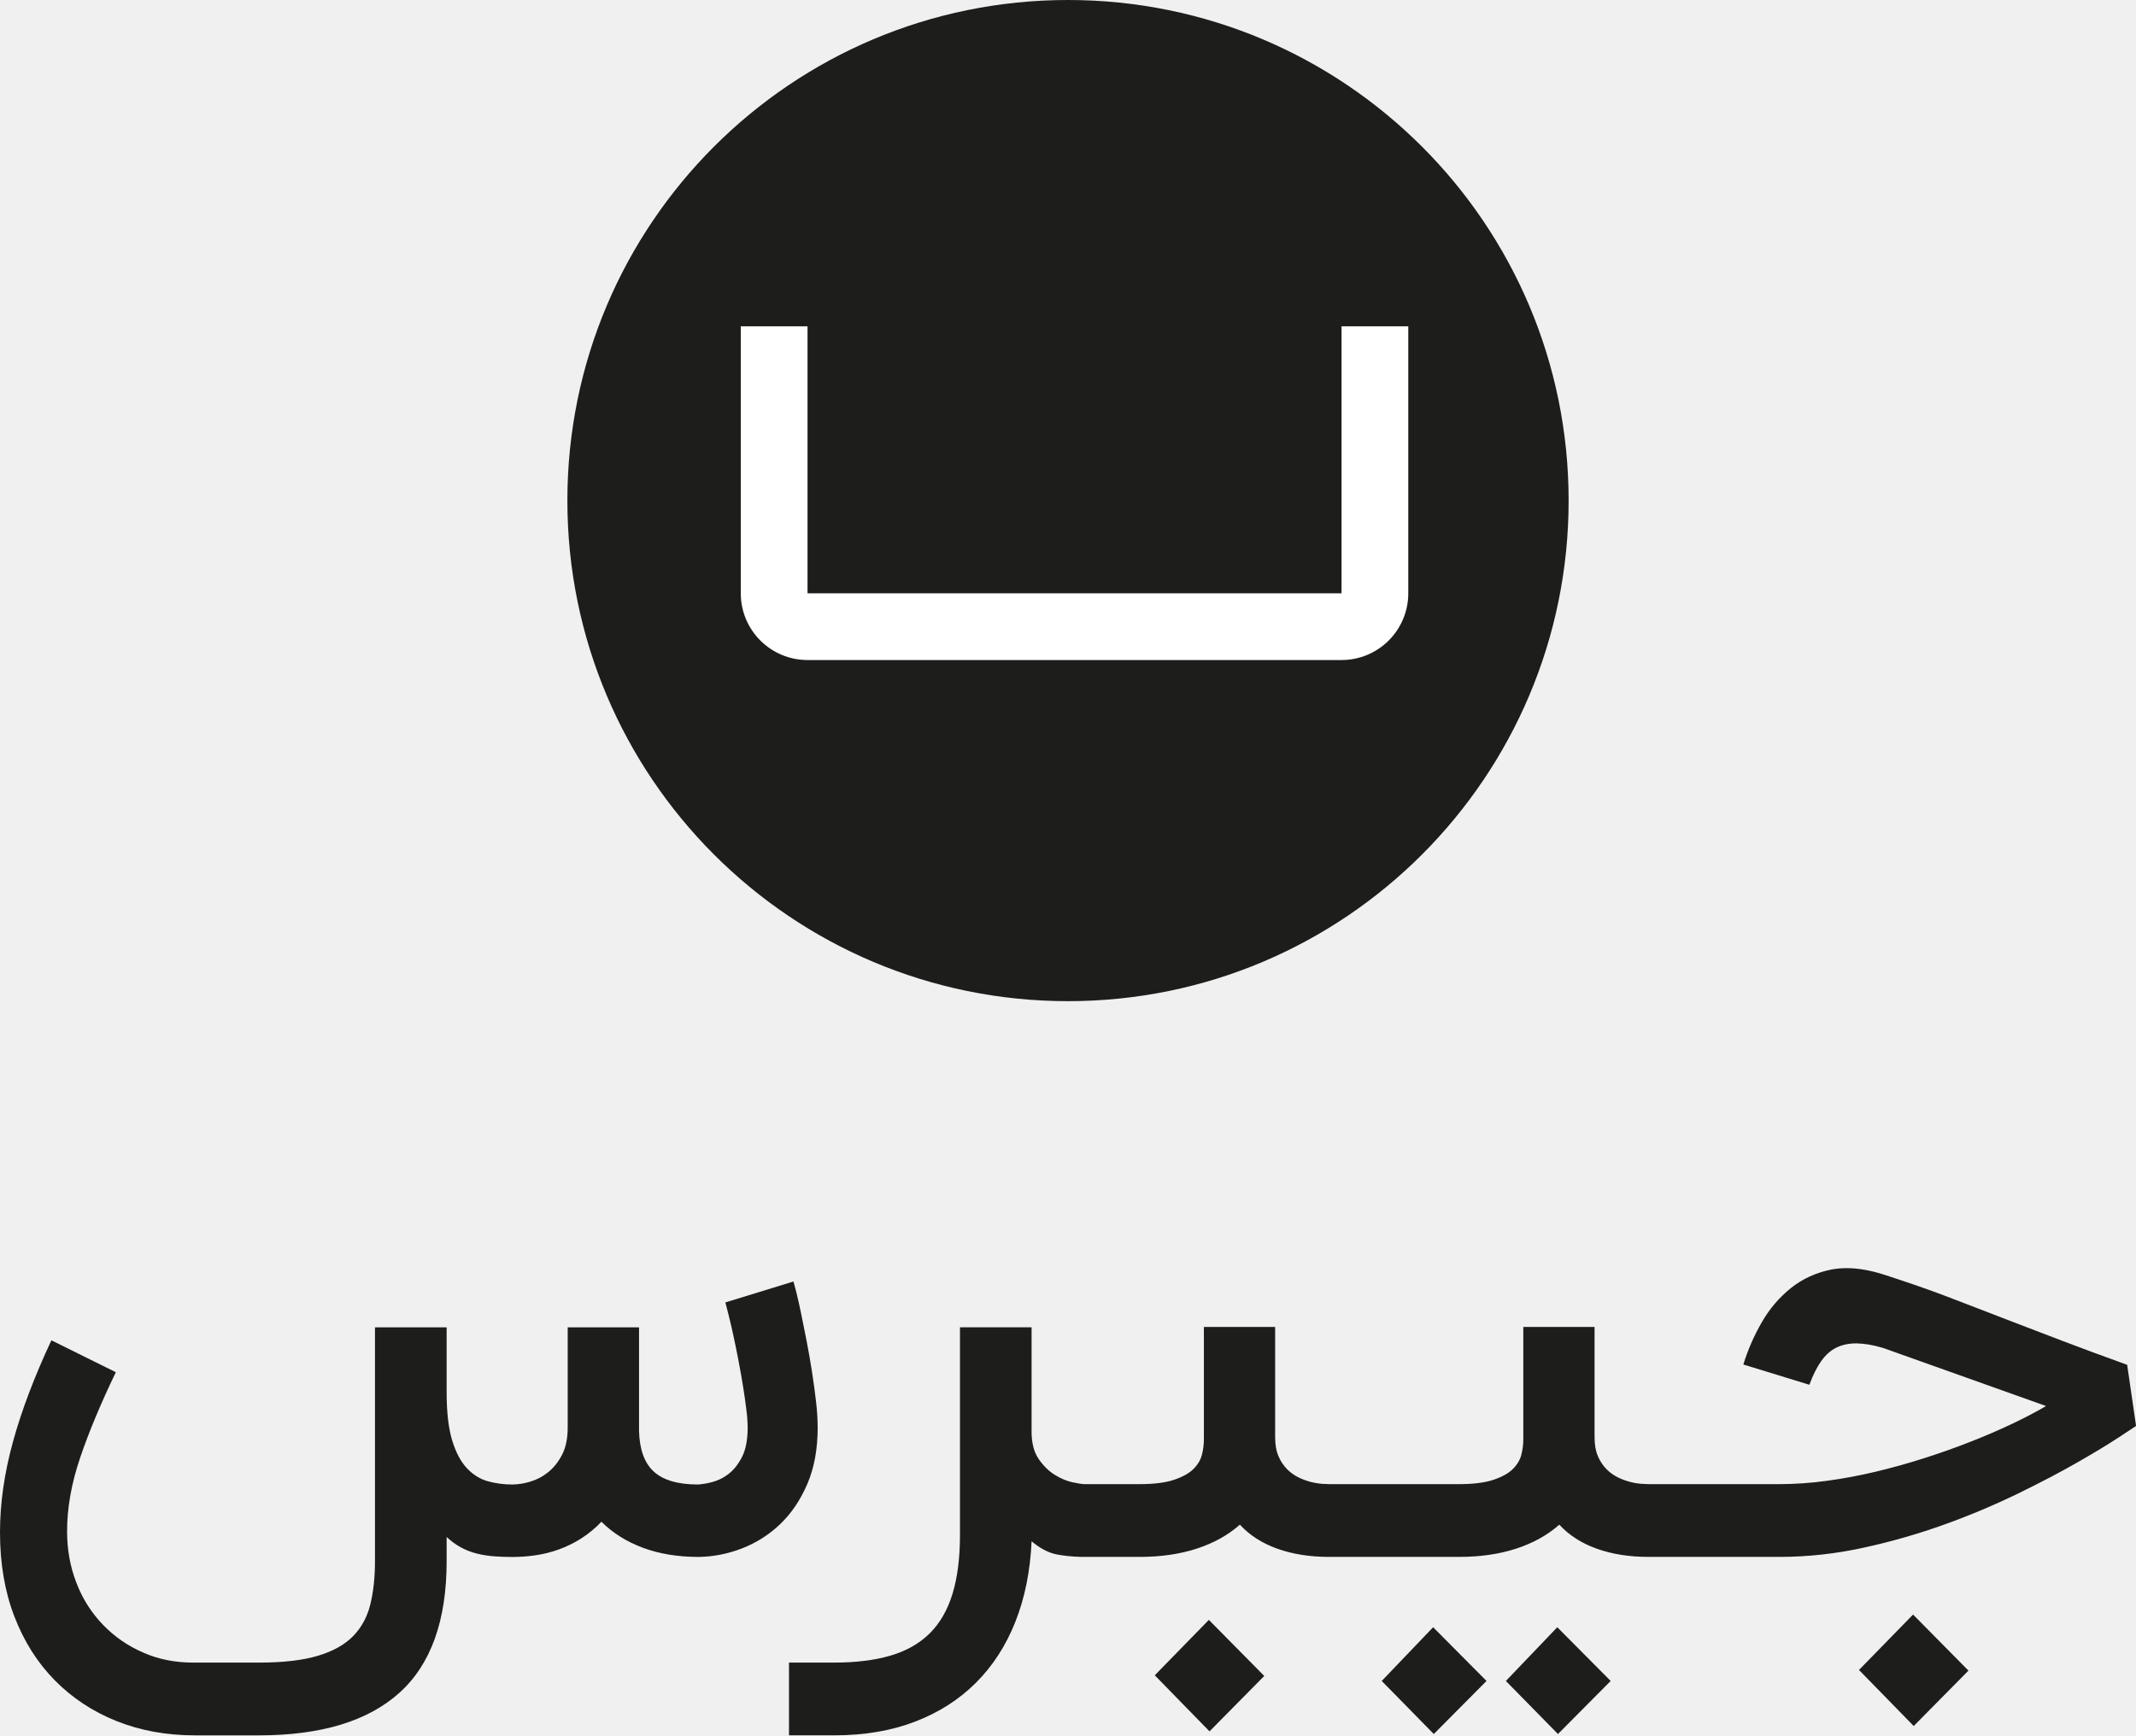
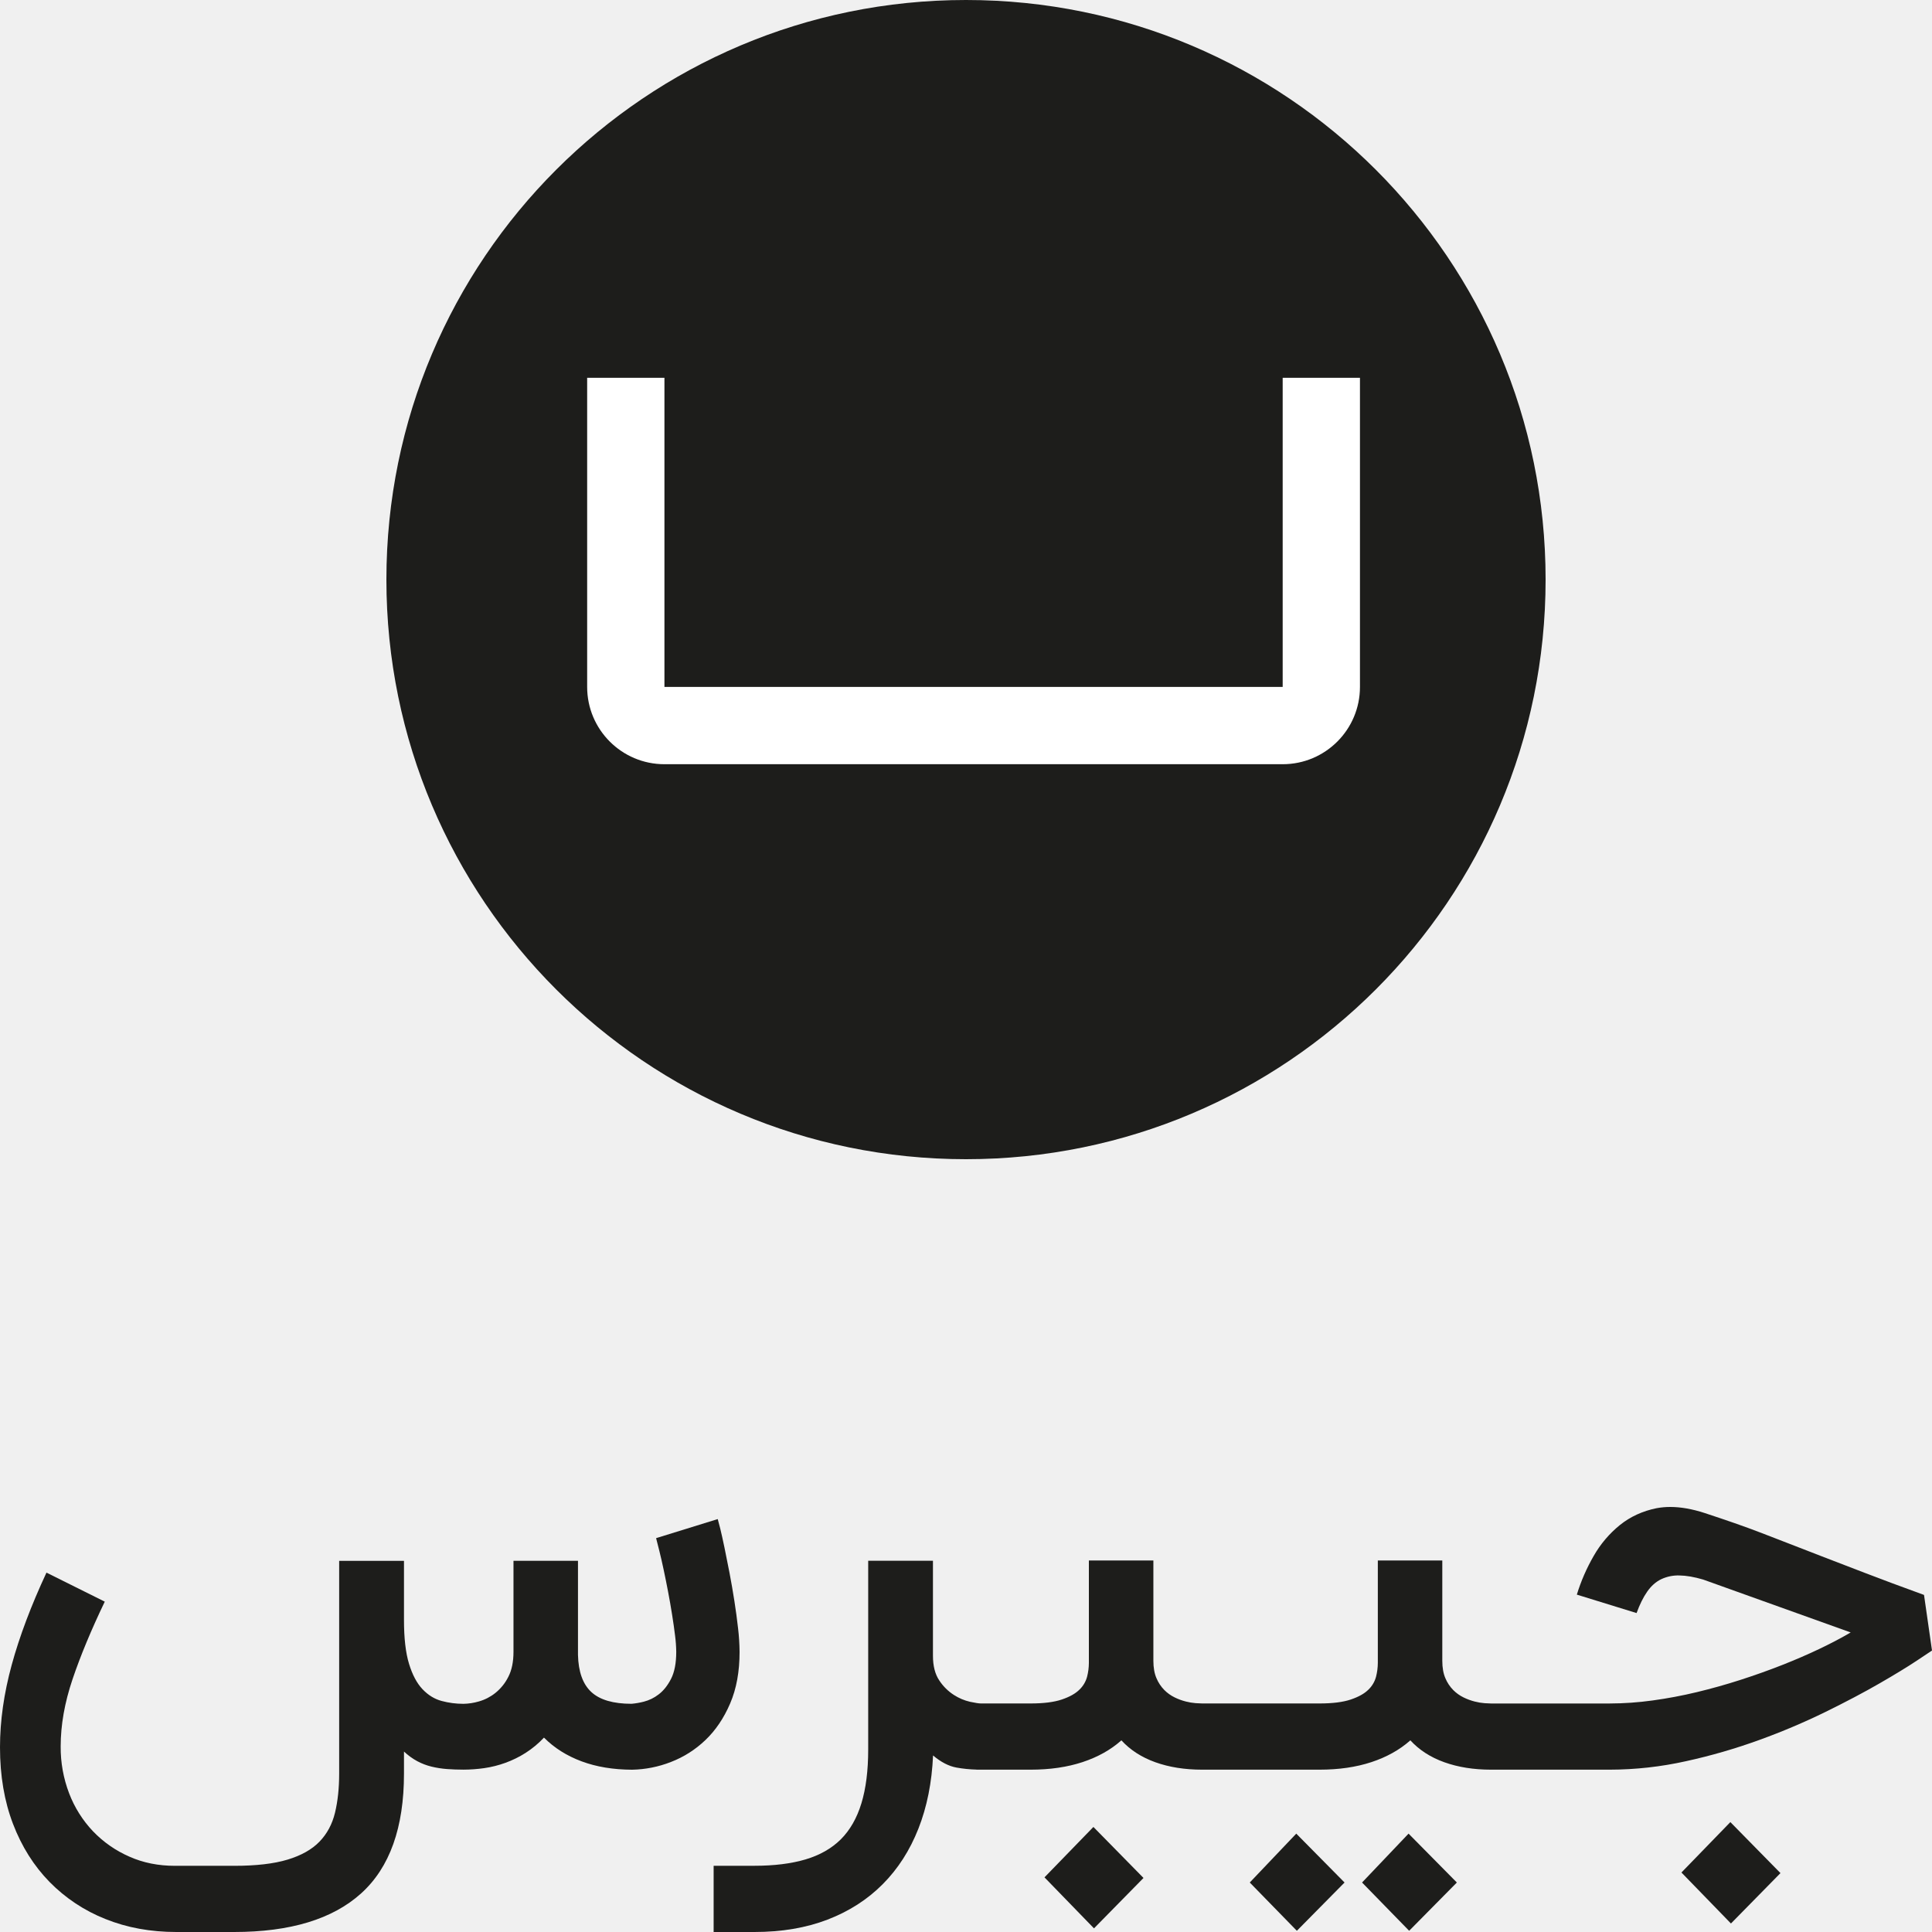
- <svg xmlns="http://www.w3.org/2000/svg" viewBox="0 0 3200 2600">
+ <svg xmlns="http://www.w3.org/2000/svg" viewBox="0 0 2500 2500">
  <defs>
    <style>.cls-1{fill:#1d1d1b;}.cls-2{fill:#fff;}</style>
  </defs>
  <g id="Jibres-icon">
-     <circle id="Circle" class="cls-1" cx="1600" cy="750" r="750" />
-     <path id="Shape" class="cls-2" d="M2009.78,488.89v400h-800v-400h-100v400a100,100,0,0,0,100,100h800a100,100,0,0,0,100-100v-400Z" />
+     <circle id="Circle" class="cls-1" cx="1250" cy="750" r="750" />
+     <path id="Shape" class="cls-2" d="M1659.78,488.89v400h-800v-400h-100v400a100,100,0,0,0,100,100h800a100,100,0,0,0,100-100v-400Z" />
  </g>
  <g id="Jibres-wordmark">
-     <path class="cls-1" d="M1225,2138.54a351.33,351.33,0,0,0-2.45-38.34q-2.46-21.88-6.13-45.29t-8.09-46.3q-4.41-22.89-8.33-41.57t-7.11-31.36q-3.2-12.69-4.17-15.68l-102,31.36q2,7.47,5.4,21.16t7.11,30.86q3.68,17.17,7.35,36.34t6.61,37.59q3,18.42,4.91,34.34a227.91,227.91,0,0,1,2,26.89q0,27.89-8.58,44.55t-20.59,25.64a67.15,67.15,0,0,1-24.51,11.94,126.2,126.2,0,0,1-20.34,3.49q-45.58,0-66.67-19.42t-22.06-61.23V1988.7H850.49v149.84q0,24.89-8.58,41.31t-21.32,26.39a77.24,77.24,0,0,1-27.21,13.93,97.67,97.67,0,0,1-25.73,4,139.22,139.22,0,0,1-36.28-4.73q-17.64-4.72-31.62-19.42t-22.3-41.81q-8.34-27.12-8.33-72.43V1988.7H561.77v350.45q0,35.83-6.87,64.22t-25.73,47.79q-18.88,19.41-52.94,29.62T387.75,2491h-98q-41.19,0-75-14.93a185.07,185.07,0,0,1-100.25-104.54q-14-35.85-14-77.16,0-52.76,19.61-110.51t53.43-127.94L77,2008.11q-38.23,81.65-57.6,152.08T0,2295.84Q0,2366,21.57,2422t60.54,95.57q39,39.58,92.4,61T292.16,2600h95.59q139.69,0,210.53-63.72t70.84-197.13v-36.34a105.09,105.09,0,0,0,22.06,15.93,101.11,101.11,0,0,0,23.53,9,157.86,157.86,0,0,0,25.49,4q13.23,1,27.45,1a245.56,245.56,0,0,0,34.31-2.49,178.07,178.07,0,0,0,35-8.71,170.19,170.19,0,0,0,33.58-16.43A159.44,159.44,0,0,0,901,2279.91q25.49,25.4,62.26,39.08t83.82,13.69a187.05,187.05,0,0,0,64.22-12.69,171.75,171.75,0,0,0,57.1-36.1q25.24-23.89,40.93-60.23T1225,2138.54Z" />
-     <polygon class="cls-1" points="1730 2510.01 1812 2594 1894 2510.99 1811.02 2427 1730 2510.01" />
-     <polygon class="cls-1" points="2256 2518.5 2334.01 2598 2413 2518.5 2333.02 2438 2256 2518.5" />
-     <polygon class="cls-1" points="2070 2518.5 2148.01 2598 2227 2518.5 2147.02 2438 2070 2518.5" />
-     <polygon class="cls-1" points="2785 2502.01 2867 2586 2949 2502.99 2866.02 2419 2785 2502.01" />
-     <path class="cls-1" d="M3186.78,2044.88q-56.34-20.42-97.48-36.1t-72.24-27.63Q2986,1969.21,2962.2,1960t-45.31-17.42q-21.55-8.22-43.84-15.93T2823.34,1910q-30.86-10-56.82-10a124.42,124.42,0,0,0-22.53,2q-34.78,7-60.74,27.63a179.94,179.94,0,0,0-43.59,51,306.45,306.45,0,0,0-27.92,63.73l98.94,30.37q7.83-21.4,17.64-35.35t23-20.41q13.22-6.46,30.36-6.22t39.19,6.72l244.41,87.12q-23,13.45-51.92,27.14t-62,26.63q-33.06,13-68.81,24.4t-72.25,20.16a744.39,744.39,0,0,1-73.23,13.69,527.21,527.21,0,0,1-71,5H2469.7c-2.29,0-5.88-.16-10.77-.5a97.53,97.53,0,0,1-34.78-9.45,63.64,63.64,0,0,1-17.14-12.2,61.61,61.61,0,0,1-13-19.42q-5.15-11.68-5.15-28.63V1988.12H2282.11V2156.9a92.76,92.76,0,0,1-2.94,22.65q-2.94,11.7-12.74,21.41t-29.14,16.18q-19.36,6.48-51.68,6.47H1991.16c-2.29,0-5.88-.16-10.77-.5a97.53,97.53,0,0,1-34.78-9.45,63.64,63.64,0,0,1-17.14-12.2,61.61,61.61,0,0,1-13-19.42q-5.15-11.68-5.15-28.63V1988.12H1803.57V2156.9a92.76,92.76,0,0,1-2.94,22.65q-2.94,11.7-12.74,21.41t-29.14,16.18q-19.35,6.48-51.68,6.47h-82.28q-4.9,0-17.88-2.74t-26.7-11.2q-13.71-8.46-24.24-23.89T1545.44,2145V1988.62H1438.17v310.67q0,52.27-11.27,88.87t-34.28,59.24q-23,22.65-58.53,33.11t-84.5,10.46H1182v109h67.59q67.61,0,121-20.41t91.35-58.25q38-37.85,59.26-91.61t24.25-120.48q19.57,16.42,38.69,19.91a220.7,220.7,0,0,0,33.31,3.37v.12h89.63q48,0,86-12.45t64.41-35.85q22,23.9,56.32,36.1t77.39,12.2h194.45q48,0,86-12.45t64.4-35.85q22,23.9,56.33,36.1t77.39,12.2h196.41a588.56,588.56,0,0,0,126.61-14,957.62,957.62,0,0,0,121.72-35.09,1117,1117,0,0,0,109.23-46.06q50.94-24.89,89.14-46.8t61.23-37.09q23-15.18,26-17.17Z" />
+     <path class="cls-1" d="M957,2137.42a278.48,278.48,0,0,0-1.91-30.12q-1.92-17.21-4.79-35.59T944,2035.34q-3.45-18-6.51-32.66T932,1978q-2.51-10-3.26-12.32L849,1990.36q1.53,5.87,4.22,16.62t5.55,24.25q2.88,13.49,5.75,28.55t5.16,29.53q2.31,14.47,3.84,27a181.21,181.21,0,0,1,1.53,21.12q0,21.91-6.71,35t-16.08,20.14a52.54,52.54,0,0,1-19.15,9.39,98.52,98.52,0,0,1-15.89,2.74q-35.61,0-52.08-15.26t-17.24-48.11V2019.69H664.45v117.73q0,19.56-6.71,32.46a62.33,62.33,0,0,1-16.66,20.73,60.32,60.32,0,0,1-21.25,11,76.23,76.23,0,0,1-20.11,3.13,108.37,108.37,0,0,1-28.34-3.72q-13.78-3.72-24.7-15.25t-17.42-32.86q-6.53-21.32-6.51-56.91v-76.27H438.88v275.36q0,28.15-5.36,50.45t-20.11,37.55q-14.75,15.25-41.36,23.27t-69.12,8h-76.6q-32.16,0-58.59-11.73a146,146,0,0,1-47.49-33.05,147.94,147.94,0,0,1-30.83-49.09,166.41,166.41,0,0,1-10.91-60.63q0-41.45,15.32-86.83t41.74-100.52l-75.44-37.55q-29.88,64.16-45,119.49T0,2261q0,55.16,16.85,99.15t47.3,75.1a208.93,208.93,0,0,0,72.19,47.91Q178.07,2500,228.25,2500h74.68q109.14,0,164.48-50.07t55.34-154.88v-28.56A82.26,82.26,0,0,0,540,2279a78.64,78.64,0,0,0,18.38,7,123.6,123.6,0,0,0,19.92,3.13q10.34.78,21.44.78a191.4,191.4,0,0,0,26.81-1.95,138.41,138.41,0,0,0,27.38-6.85,132.77,132.77,0,0,0,26.24-12.91,125,125,0,0,0,23.74-19.75q19.9,20,48.64,30.71T818,2290a145.19,145.19,0,0,0,50.17-10,134,134,0,0,0,44.62-28.36q19.73-18.77,32-47.33T957,2137.42Z" />
+     <polygon class="cls-1" points="1351.56 2429.29 1415.62 2495.29 1479.69 2430.07 1414.86 2364.07 1351.56 2429.29" />
+     <polygon class="cls-1" points="1762.5 2435.96 1823.44 2498.43 1885.16 2435.96 1822.67 2372.71 1762.5 2435.96" />
+     <polygon class="cls-1" points="1617.19 2435.96 1678.13 2498.43 1739.84 2435.96 1677.36 2372.71 1617.19 2435.96" />
+     <polygon class="cls-1" points="2175.78 2423.01 2239.84 2489 2303.91 2423.78 2239.08 2357.79 2175.78 2423.01" />
+     <path class="cls-1" d="M2489.67,2063.83q-44-16-76.15-28.36t-56.44-21.71q-24.32-9.39-42.86-16.62t-35.4-13.69q-16.84-6.46-34.25-12.52t-38.84-13.11q-24.11-7.82-44.39-7.82a96.43,96.43,0,0,0-17.6,1.57q-27.16,5.48-47.45,21.7a141.38,141.38,0,0,0-34.06,40.1,241.79,241.79,0,0,0-21.81,50.07l77.3,23.86q6.12-16.8,13.78-27.77t18-16a51.45,51.45,0,0,1,23.73-4.89q13.38.21,30.61,5.28l190.95,68.46q-18,10.56-40.56,21.32t-48.41,20.93q-25.83,10.17-53.76,19.16t-56.45,15.85a581.94,581.94,0,0,1-57.21,10.76,410.53,410.53,0,0,1-55.48,3.91H1929.45c-1.78,0-4.59-.13-8.41-.39a73.92,73.92,0,0,1-12.82-2.16,73,73,0,0,1-14.35-5.28,49.52,49.52,0,0,1-13.4-9.58,48.54,48.54,0,0,1-10.14-15.26q-4-9.18-4-22.49V2019.24H1782.9v132.61a73.41,73.41,0,0,1-2.3,17.8,36,36,0,0,1-9.95,16.82q-7.67,7.62-22.77,12.71t-40.37,5.09H1555.6q-2.68,0-8.42-.39a74.08,74.08,0,0,1-12.82-2.16,73,73,0,0,1-14.35-5.28,49.52,49.52,0,0,1-13.4-9.58,48.54,48.54,0,0,1-10.14-15.26q-4-9.18-4-22.49V2019.24H1409v132.61a73.41,73.41,0,0,1-2.3,17.8,36,36,0,0,1-10,16.82q-7.66,7.62-22.77,12.71t-40.37,5.09h-64.29q-3.83,0-14-2.15a65.35,65.35,0,0,1-20.86-8.81,63.63,63.63,0,0,1-18.94-18.77q-8.24-12.12-8.23-32.08V2019.63h-83.8v244.1q0,41.07-8.8,69.82T1088,2380.1q-18,17.8-45.72,26t-66,8.21H923.44V2500h52.81q52.8,0,94.51-16t71.37-45.77q29.65-29.73,46.3-72t18.94-94.67q15.3,12.91,30.23,15.65a171.42,171.42,0,0,0,26,2.64v.1h70q37.5,0,67.16-9.78t50.32-28.17q17.22,18.78,44,28.36t60.46,9.59h151.91q37.5,0,67.16-9.78T1825,2252q17.22,18.78,44,28.36t60.46,9.59H2082.9a457.3,457.3,0,0,0,98.92-11,744.49,744.49,0,0,0,95.09-27.58,869,869,0,0,0,85.33-36.18q39.8-19.56,69.65-36.77t47.83-29.14q18-11.94,20.28-13.5Z" />
  </g>
</svg>
